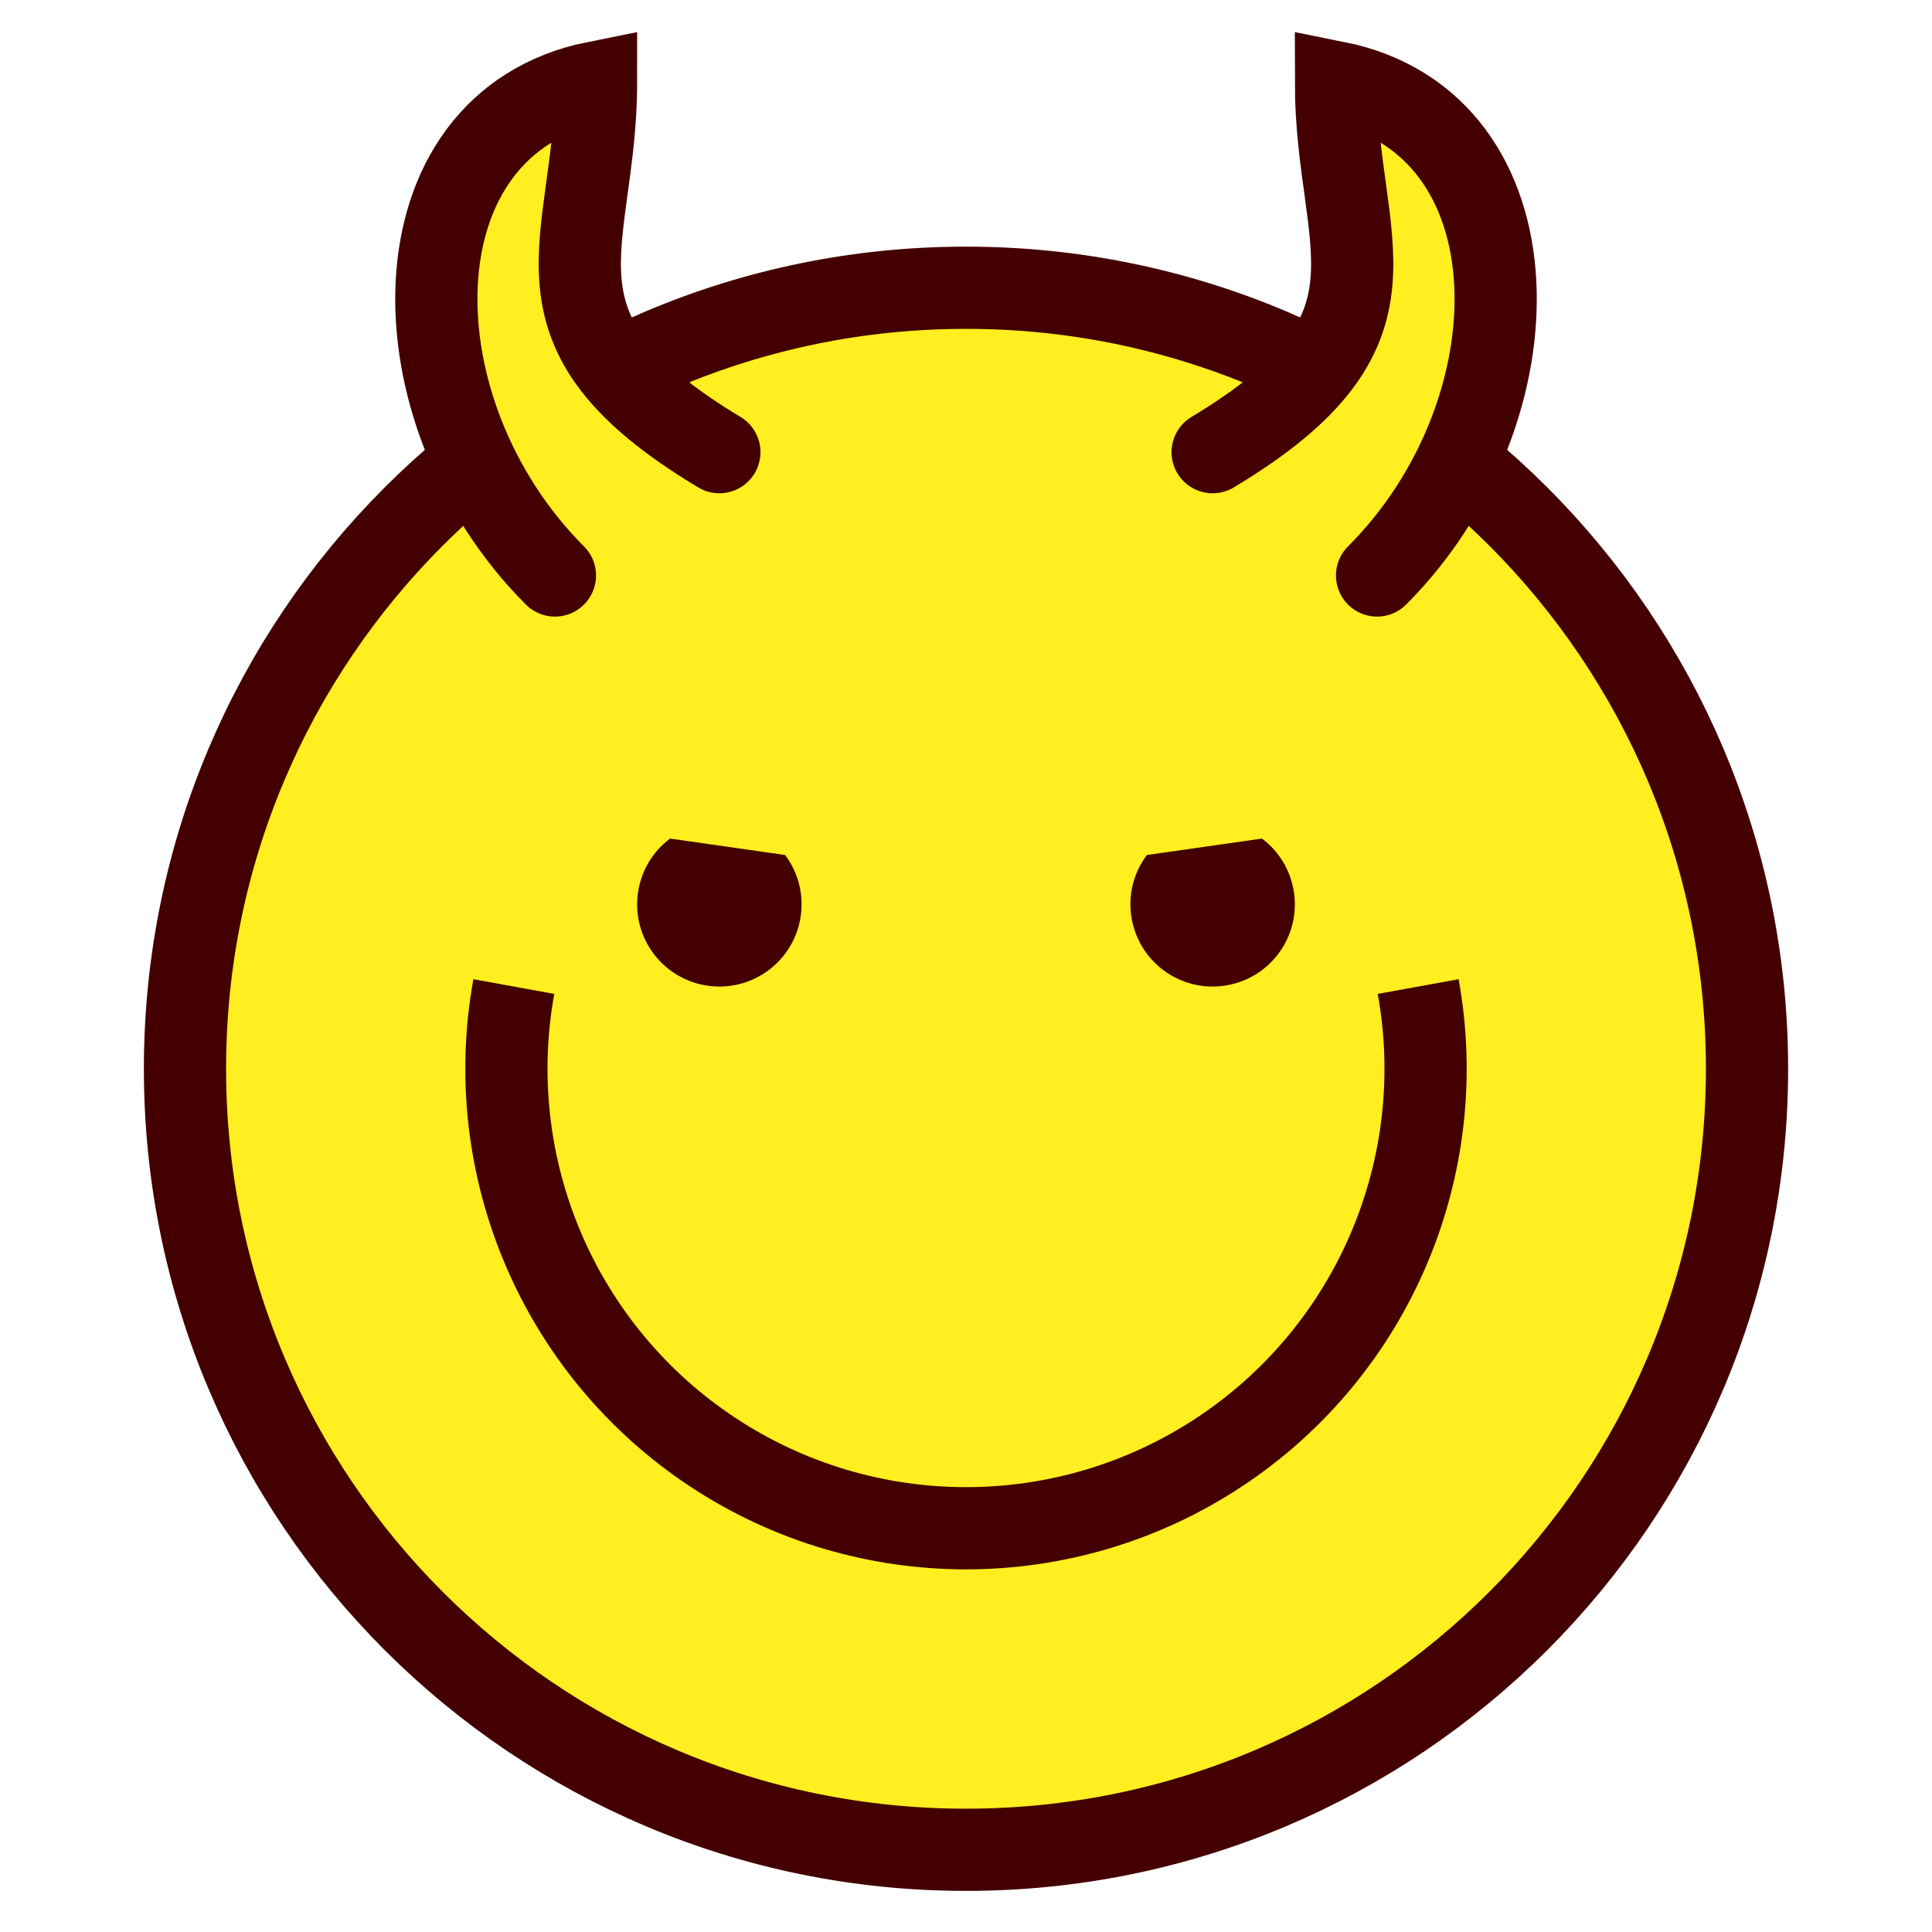
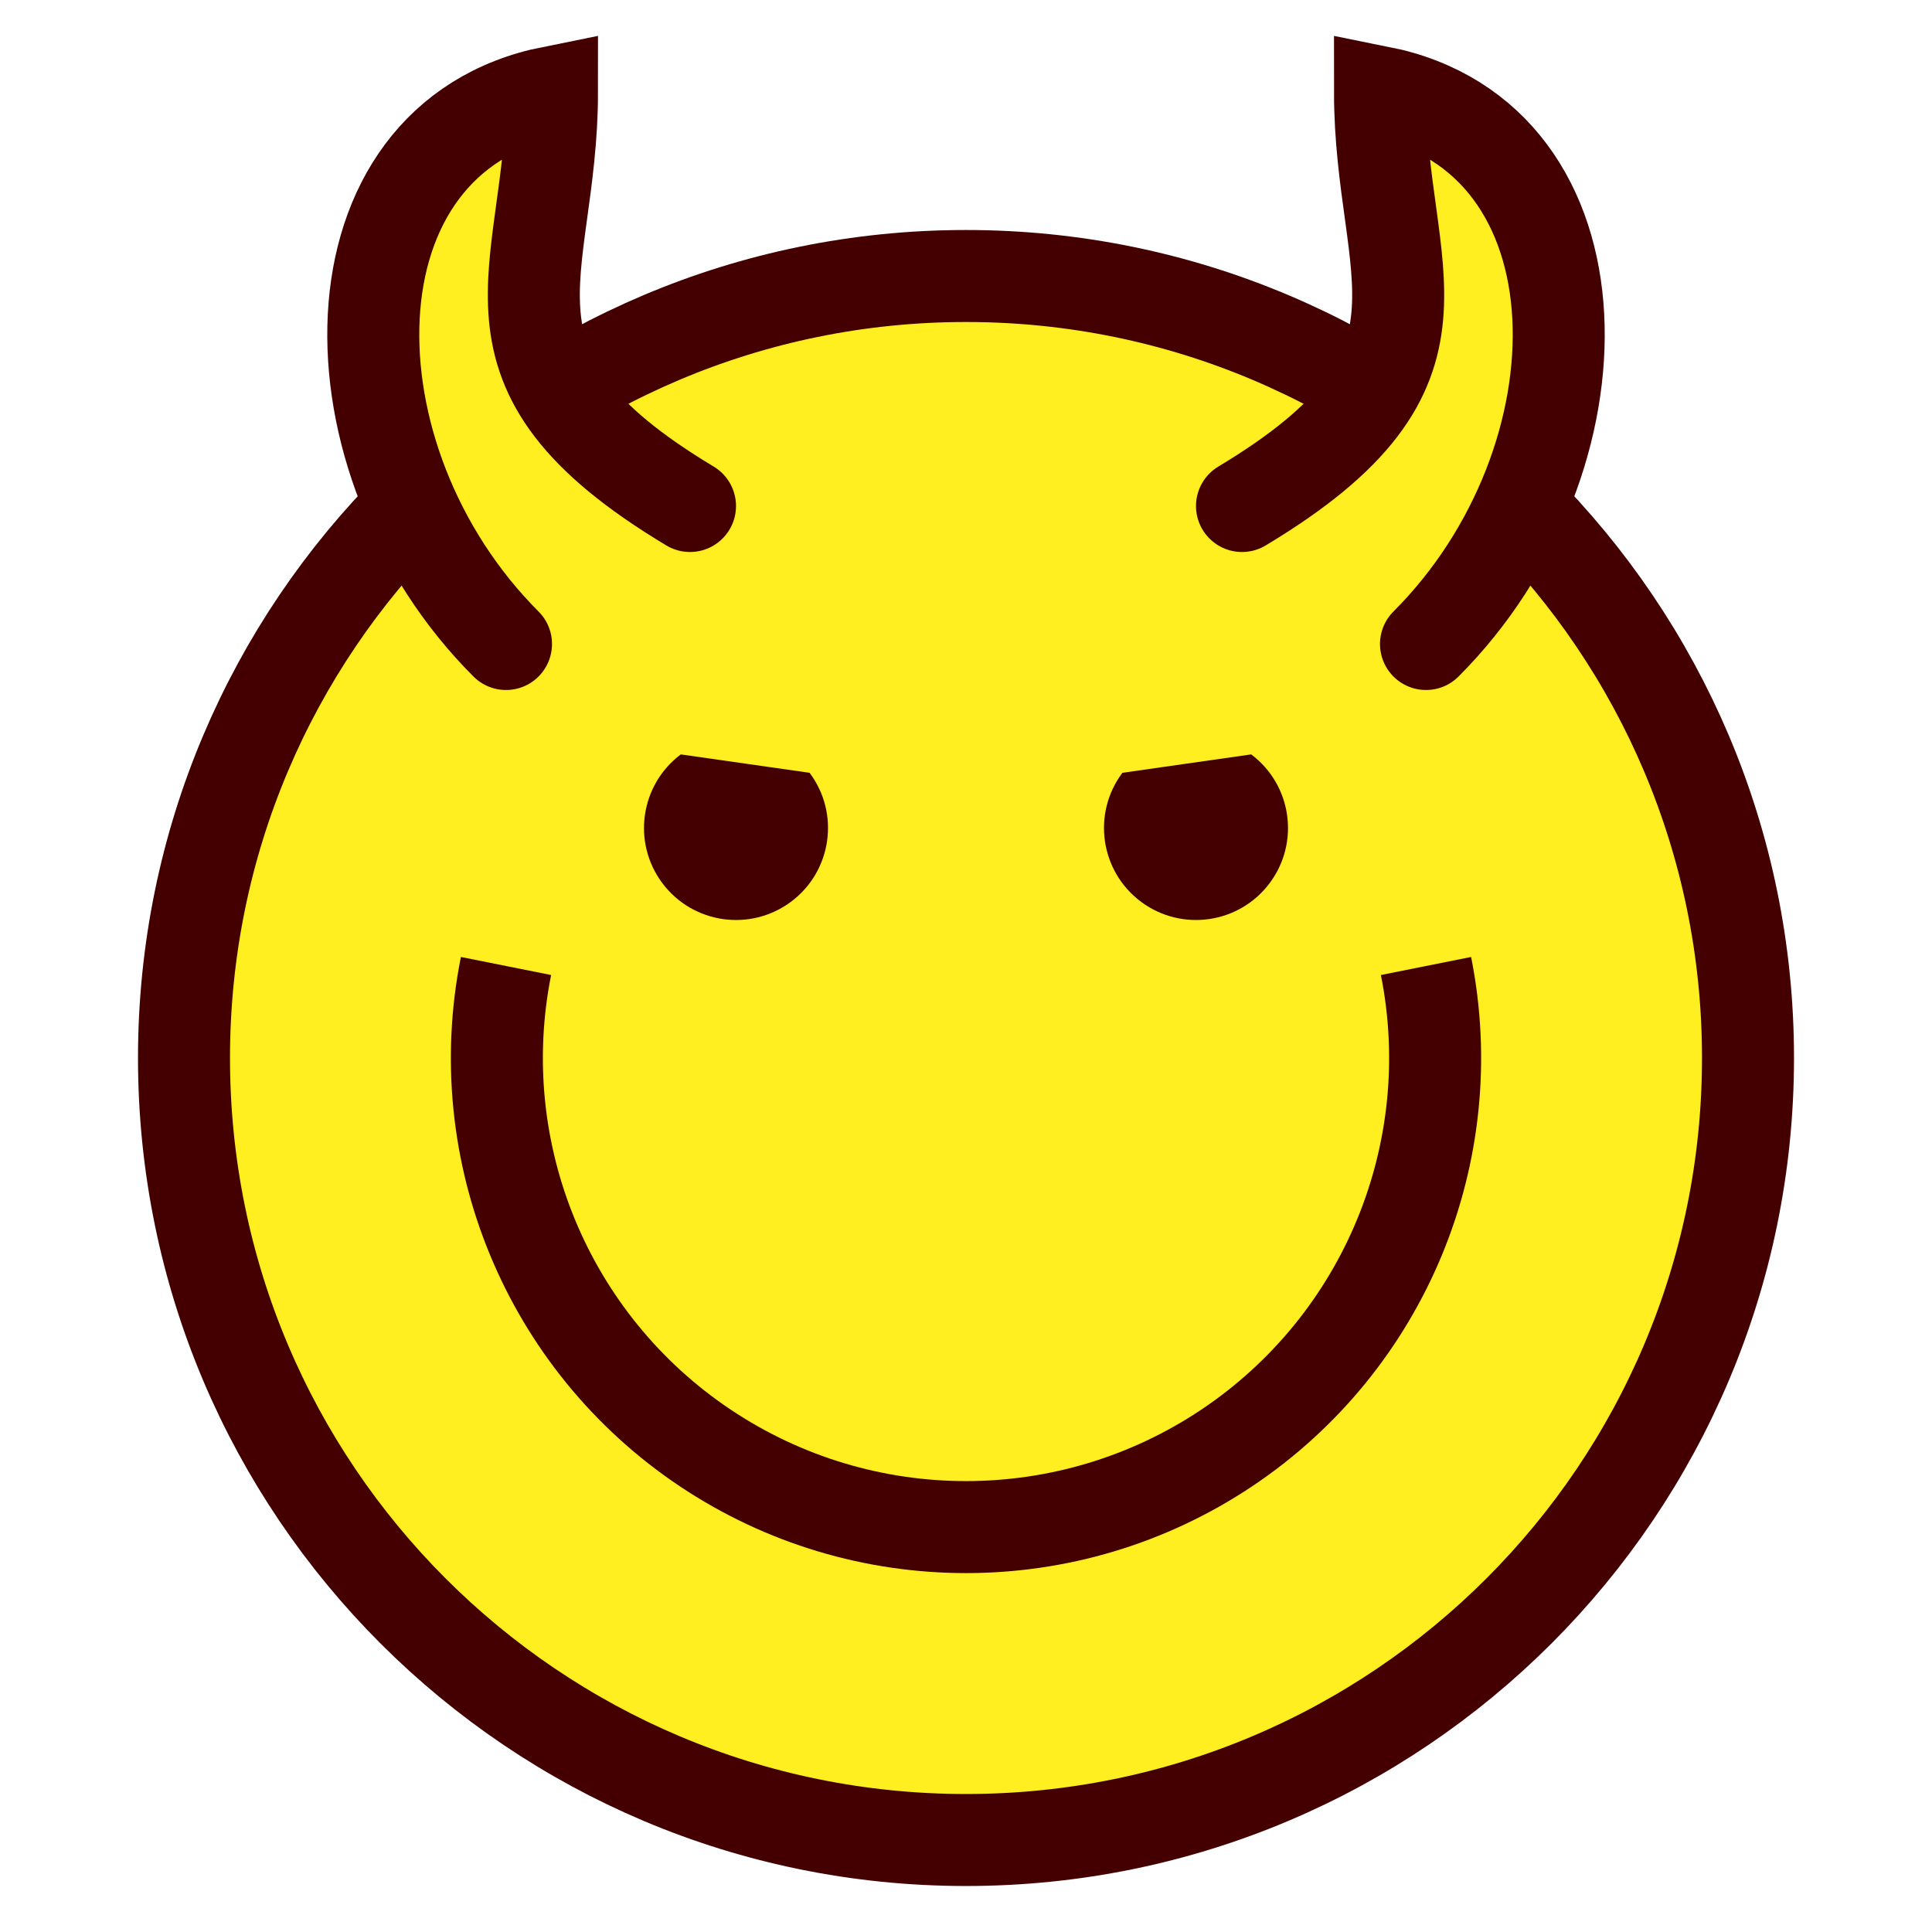
- <svg xmlns="http://www.w3.org/2000/svg" version="1.1" viewBox="-23.5 -26 47 47">
+ <svg xmlns="http://www.w3.org/2000/svg" version="1.1" viewBox="-21 -21 42 42">
  <g fill="#ffef20" stroke="#400" stroke-width="2">
-     <circle cx="0" cy="0" r="19" />
-     <path d="m6 -15c5 -3 3 -5 3 -9c5 1 5 8 1 12" stroke-linecap="round" />
-     <path d="m-6 -15c-5 -3 -3 -5 -3 -9c-5 1 -5 8 -1 12" stroke-linecap="round" />
+     <circle cx="0" cy="2" r="17" />
+     <path d="m6 -10c5 -3 3 -5 3 -9c5 1 5 8 1 12" stroke-linecap="round" />
+     <path d="m-6 -10c-5 -3 -3 -5 -3 -9c-5 1 -5 8 -1 12" stroke-linecap="round" />
  </g>
-   <path d="m3 -4a5 5 0 1 1 -7 1z" transform="translate(6 -4) scale(0.4)" fill="#400" />
-   <path d="m4 -3a5 5 0 1 1 -7 -1z" transform="translate(-6 -4) scale(0.4)" fill="#400" />
-   <path d="m-11 -2a11.18 11.18 0 1 0 22 0" fill="none" stroke="#400" stroke-width="2" />
+   <path d="m3 -4a5 5 0 1 1 -7 1z" transform="translate(5 -3) scale(0.4)" fill="#400" />
+   <path d="m4 -3a5 5 0 1 1 -7 -1z" transform="translate(-5 -3) scale(0.4)" fill="#400" />
+   <path d="m-10 0a10.198 10.198 0 1 0 20 0" fill="none" stroke="#400" stroke-width="2" />
</svg>
